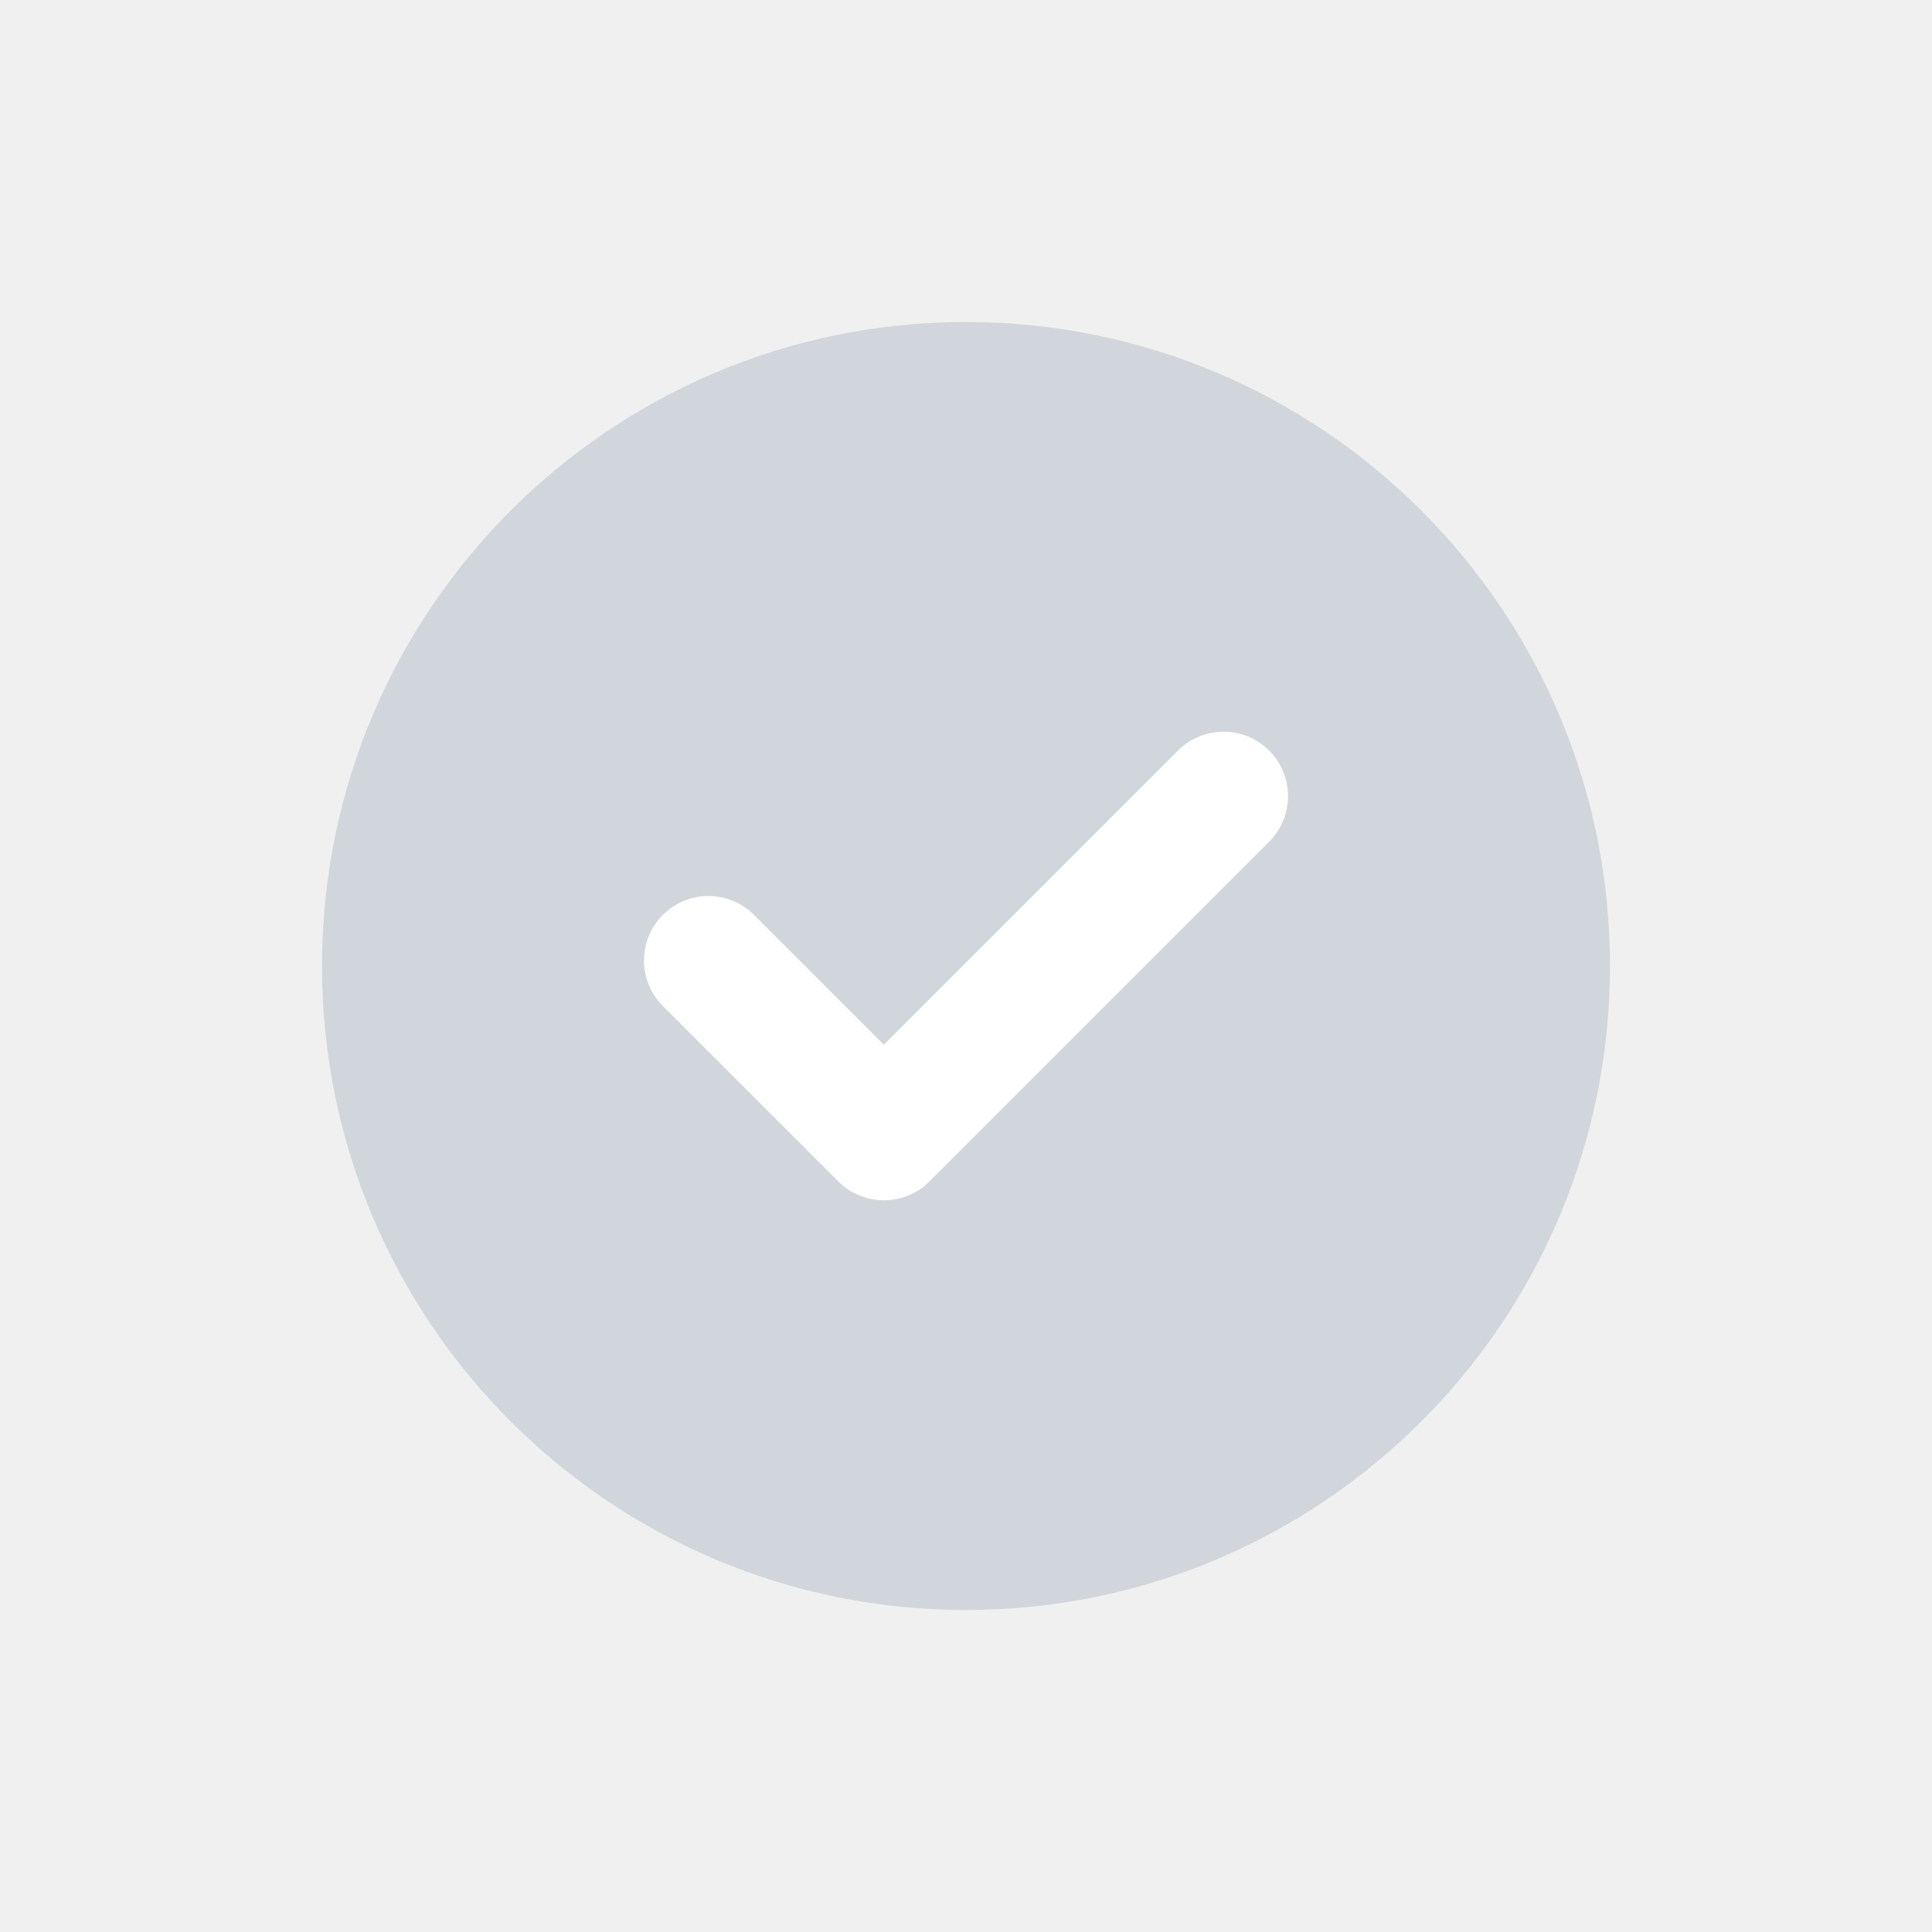
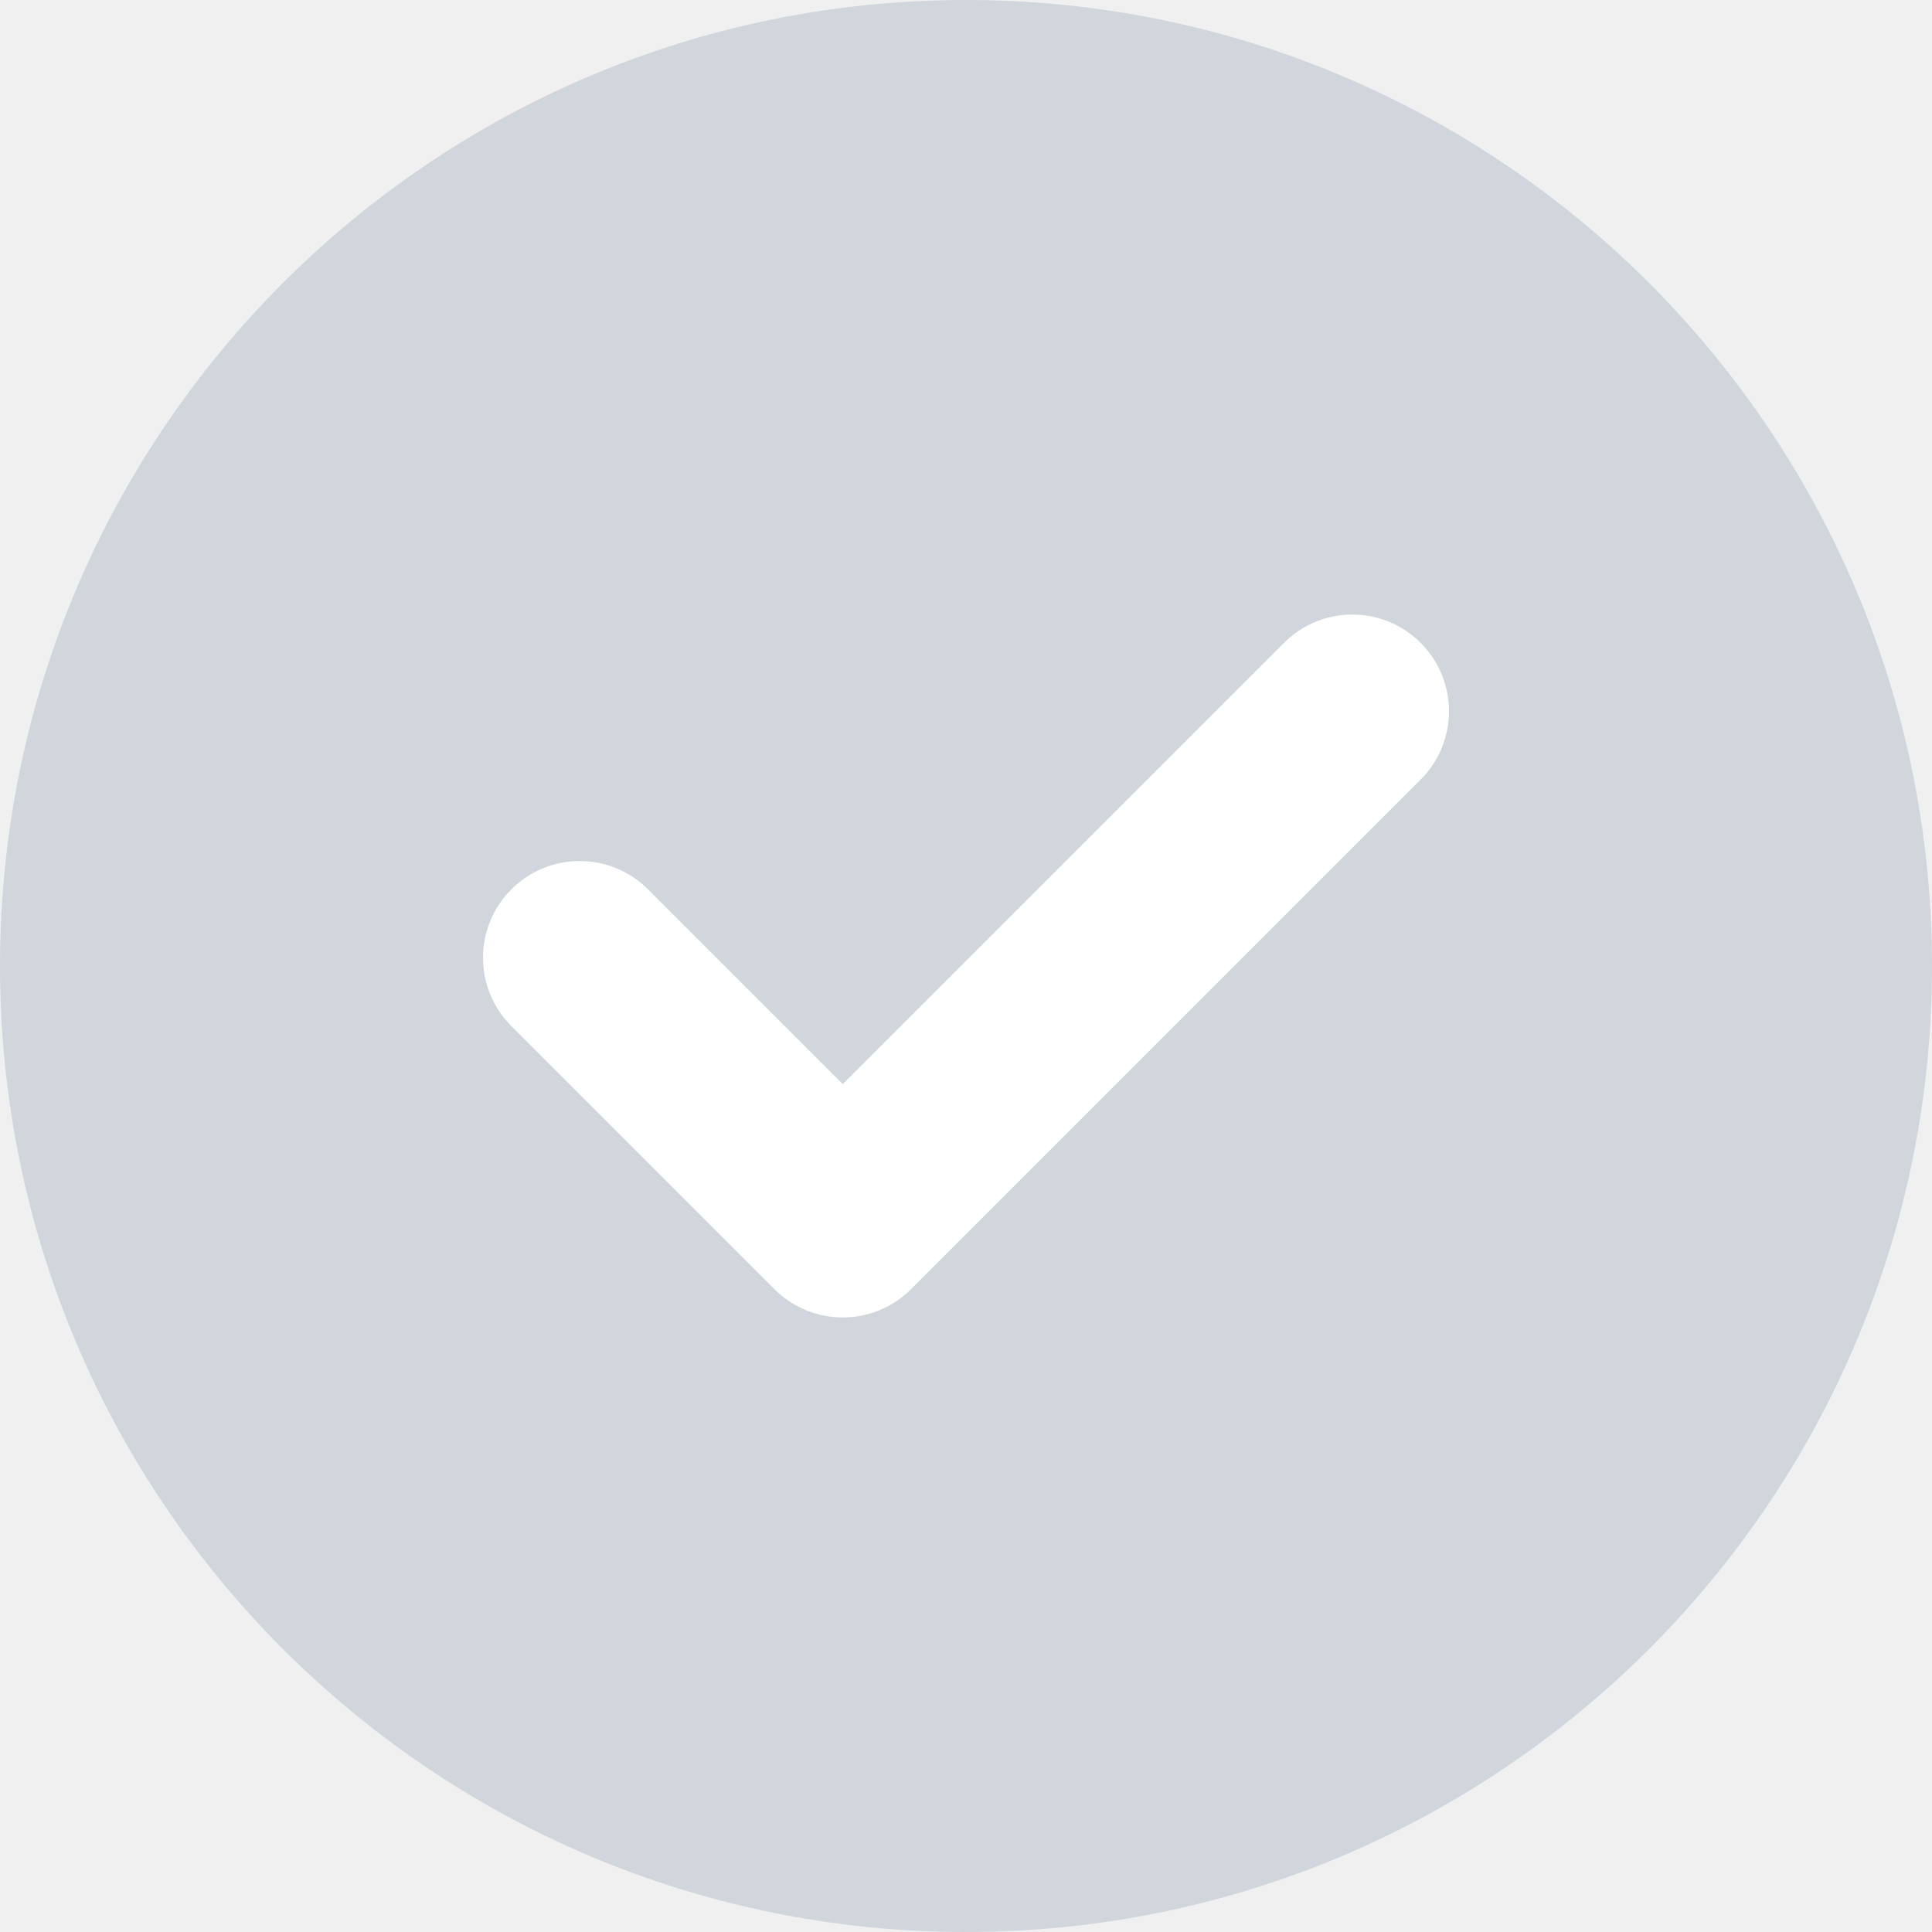
- <svg xmlns="http://www.w3.org/2000/svg" width="36" height="36" viewBox="0 0 36 36" fill="none">
-   <circle cx="18" cy="18" r="12" fill="#D1D6DC" />
-   <g clip-path="url(#clip0_300_6281)">
-     <path d="M23.648 15.684L17.318 22.014C16.849 22.483 16.089 22.483 15.62 22.014L12.352 18.746C11.883 18.277 11.883 17.517 12.352 17.048C12.821 16.579 13.581 16.579 14.05 17.048L16.469 19.467L21.95 13.986C22.419 13.517 23.18 13.517 23.648 13.986C24.117 14.455 24.117 15.215 23.648 15.684Z" fill="white" />
+ <svg xmlns="http://www.w3.org/2000/svg" width="24" height="24" viewBox="0 0 24 24" fill="none">
+   <circle cx="12" cy="12" r="12" fill="#D1D6DC" />
+   <g clip-path="url(#clip0_300_6282)">
+     <path d="M17.648 9.684L11.318 16.014C10.849 16.483 10.089 16.483 9.62 16.014L6.352 12.746C5.883 12.277 5.883 11.517 6.352 11.048C6.821 10.579 7.581 10.579 8.05 11.048L10.469 13.467L15.95 7.986C16.419 7.517 17.18 7.517 17.648 7.986C18.117 8.455 18.117 9.215 17.648 9.684Z" fill="white" />
  </g>
  <defs>
-     <clipPath id="clip0_300_6281">
-       <rect width="12" height="12" fill="white" transform="translate(11.998 12.0002)" />
+     <clipPath id="clip0_300_6282">
+       <rect width="12" height="12" fill="white" transform="translate(5.99805 6.00024)" />
    </clipPath>
  </defs>
</svg>
